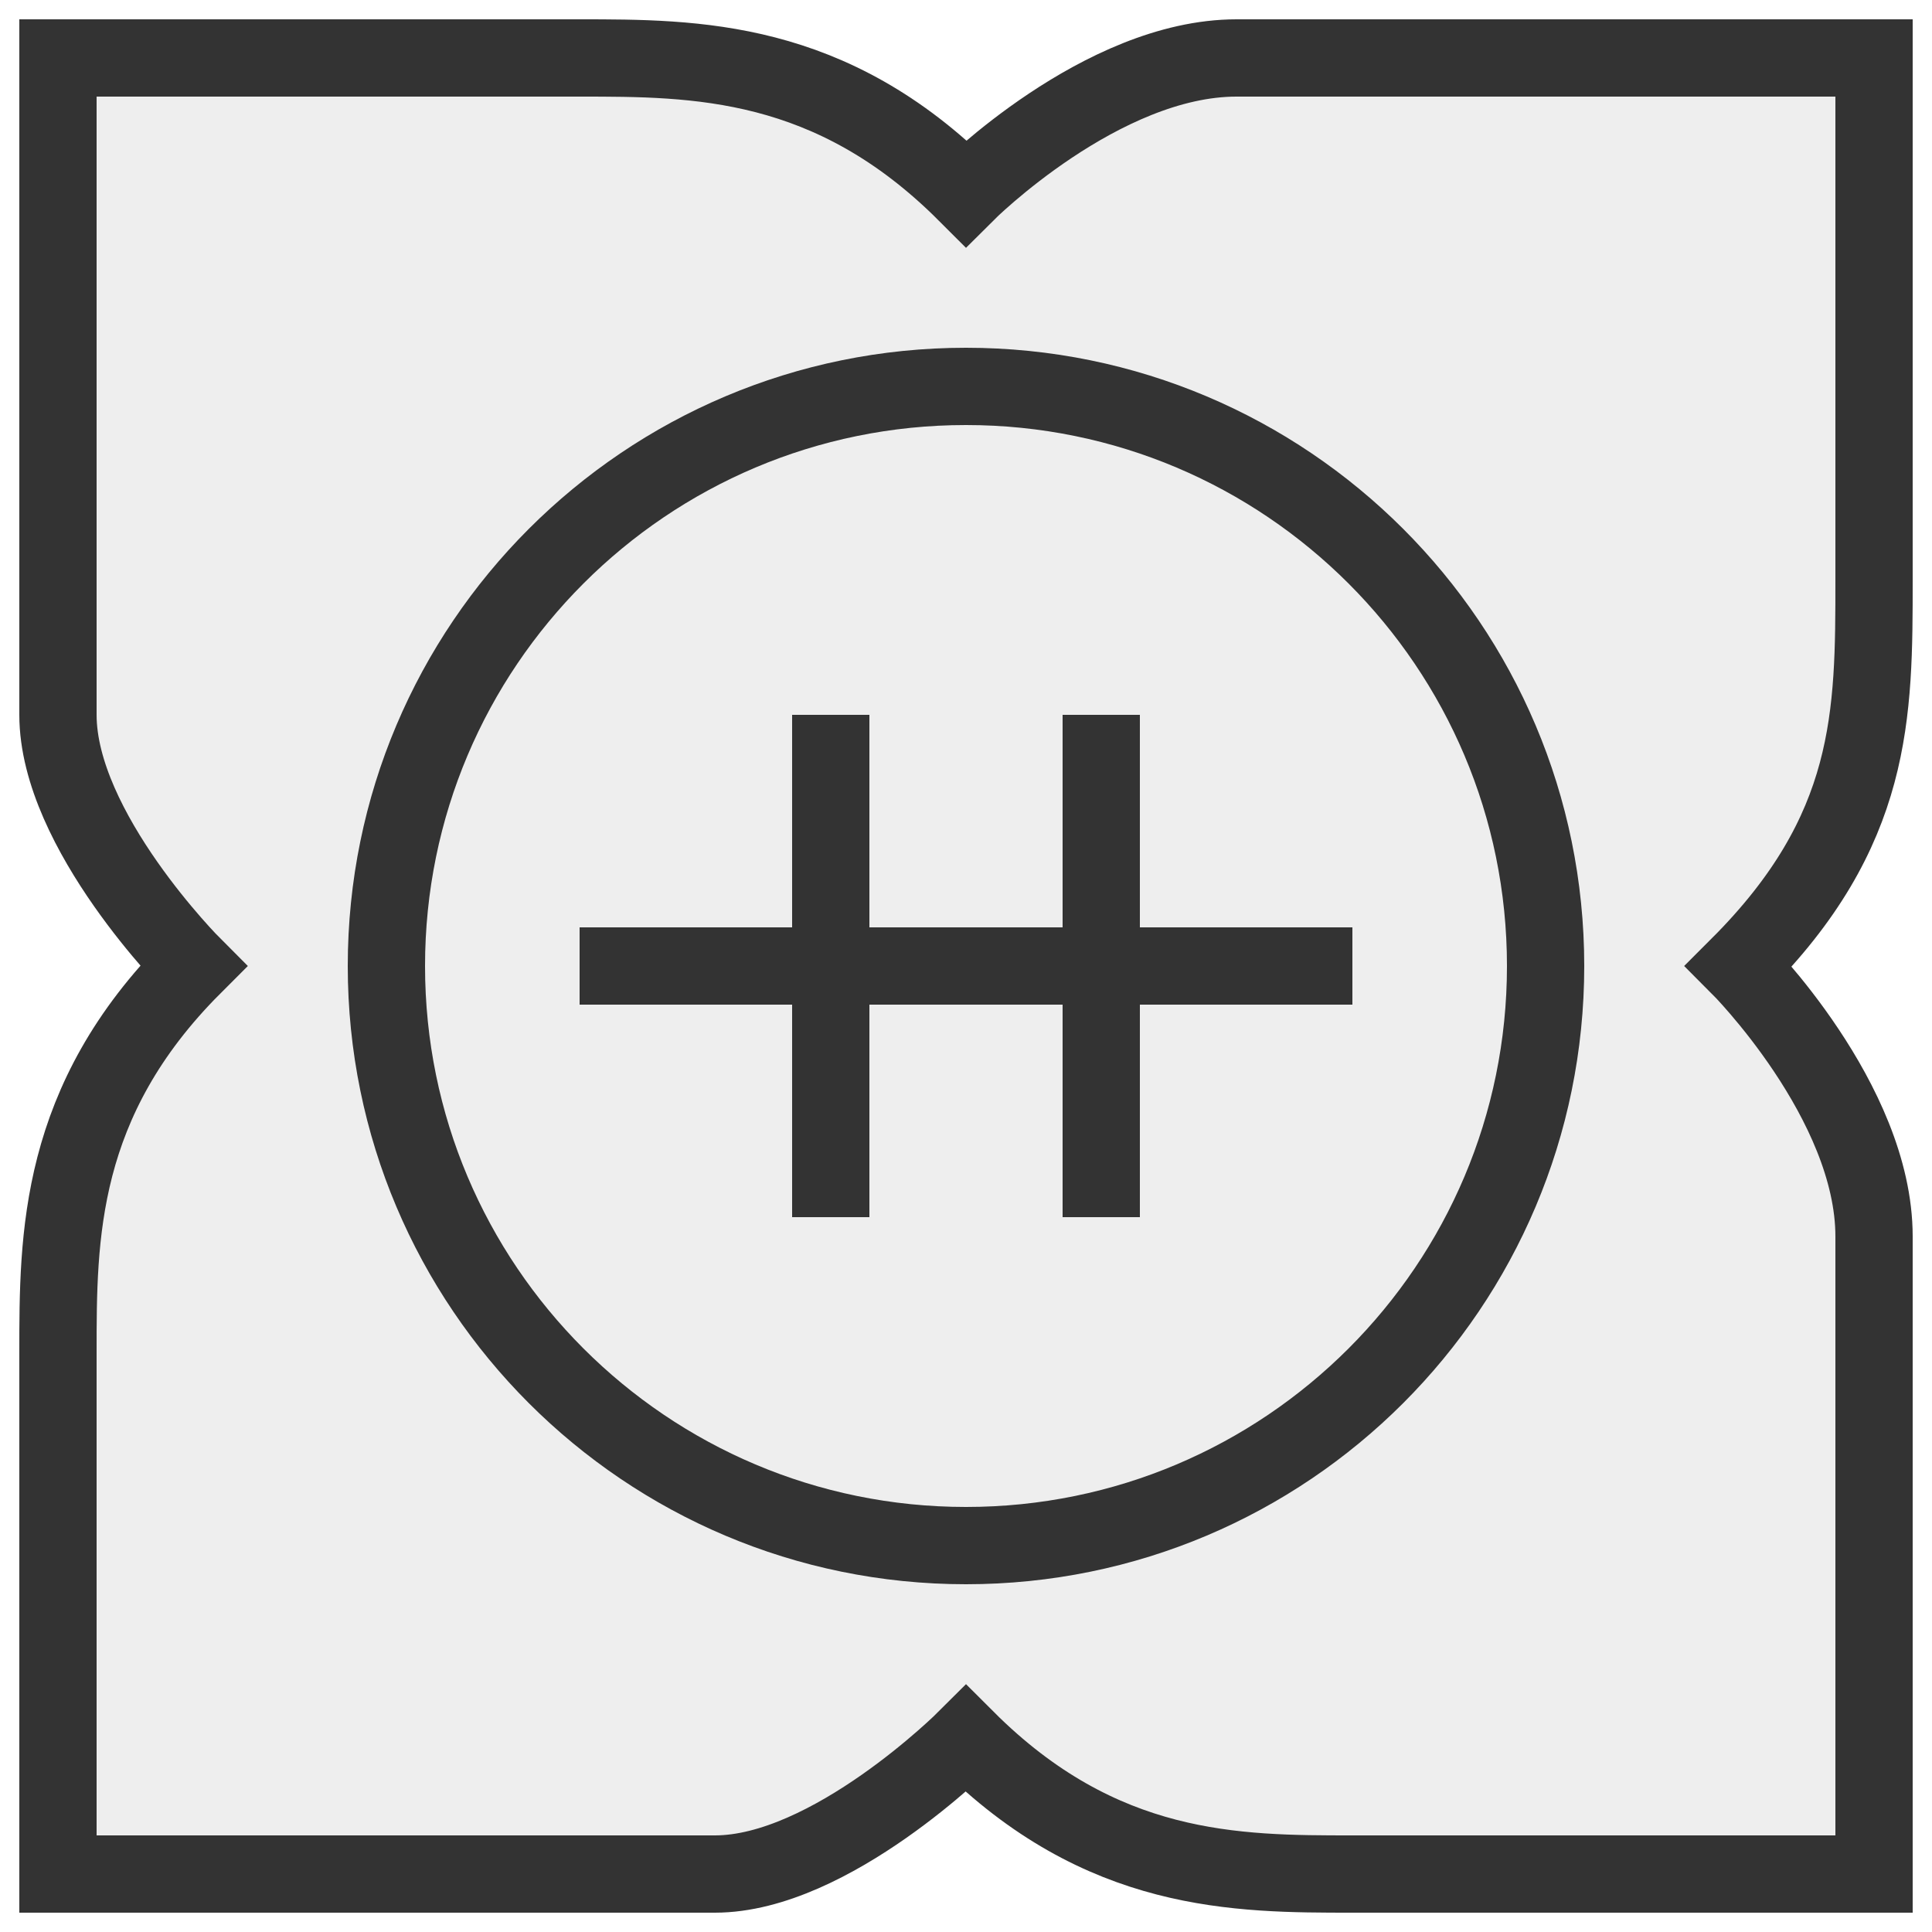
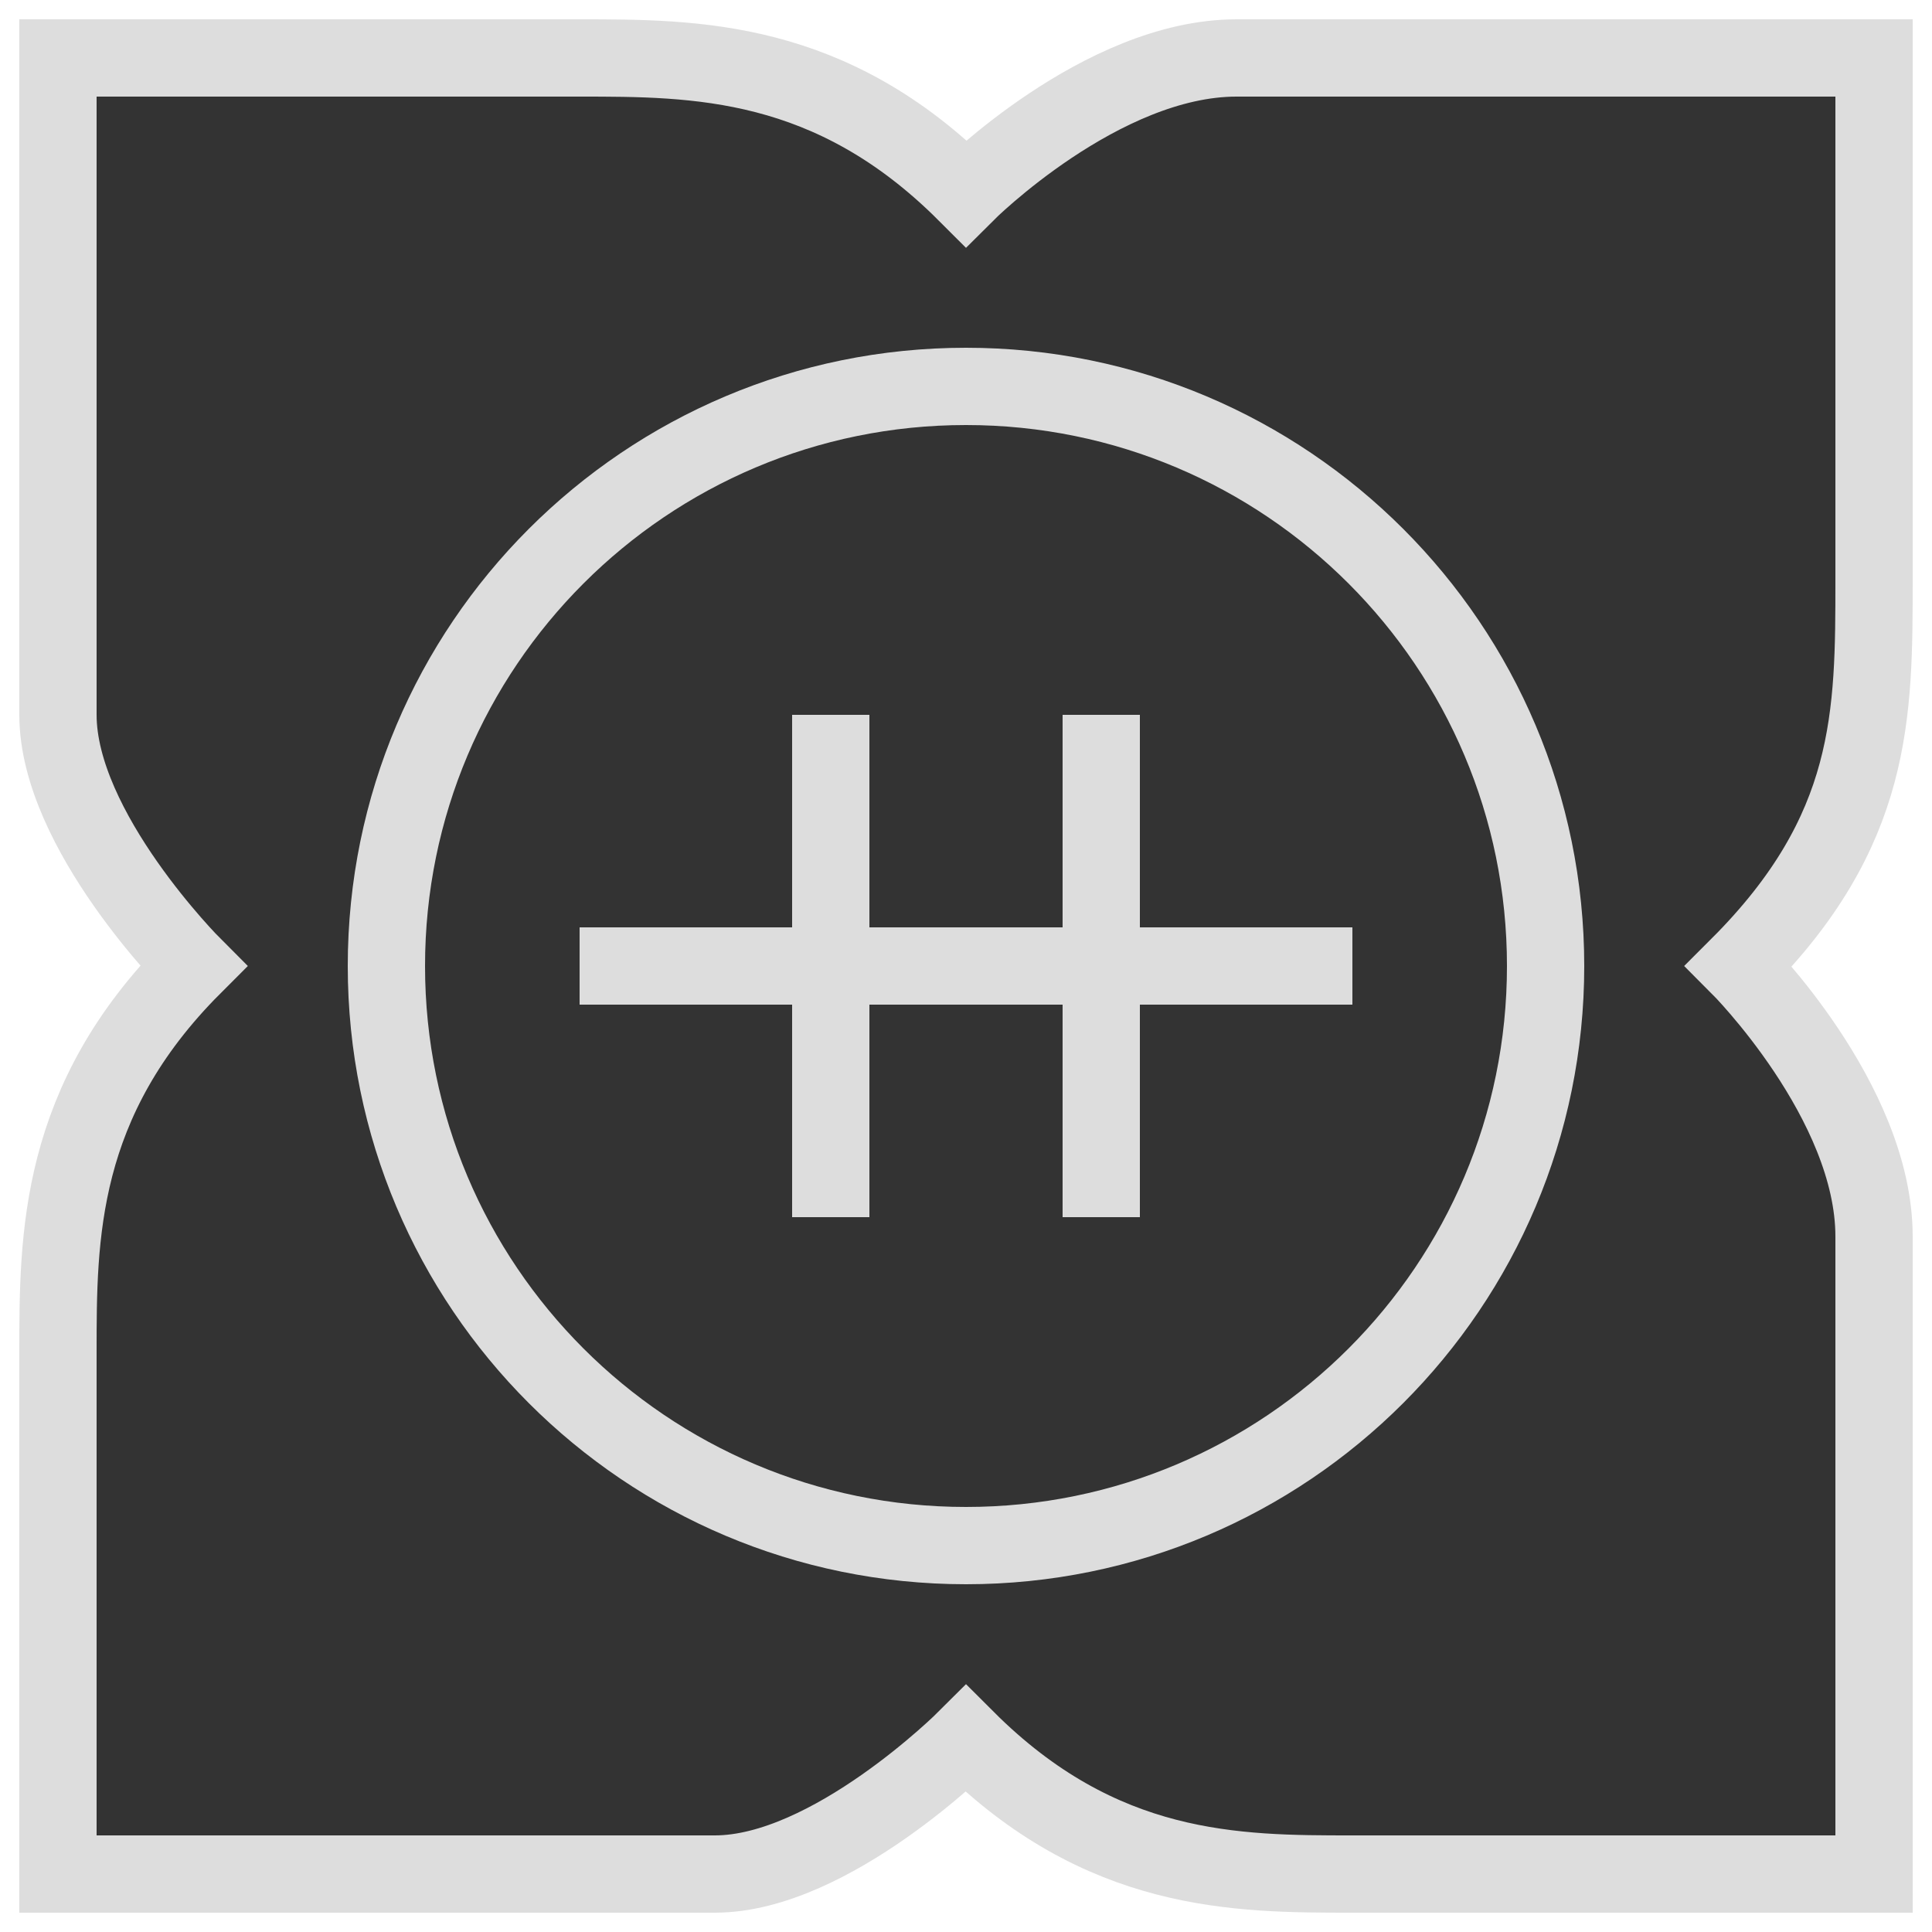
- <svg xmlns="http://www.w3.org/2000/svg" id="DSYiM" version="1.1" height="50" width="50" fill="#eee" stroke="#333" stroke-width="4" viewBox="0 0 100 100">
+ <svg xmlns="http://www.w3.org/2000/svg" id="DSYiM" version="1.1" height="50" width="50" fill="#333" stroke="#ddd" stroke-width="4" viewBox="0 0 100 100">
  <g id="Base" fill="inherit" stroke="inherit" stroke-width="inherit">
    <path id="Map" d="M30,3C36,3 43,3 50,10C50,10 57,3 64,3H97V30C97,37 97,43 90,50C90,50 97,57 97,64V97H70C64,97 57,97 50,90C50,90 43,97 37,97H3V70C3,64 3,57 10,50C10,50 3,43 3,37V3H30" />
    <circle id="Shield" cx="50" cy="50" r="30" />
    <path id="Yi" d="M30,50H70 M43,37V63 M57,37V63" />
  </g>
</svg>
